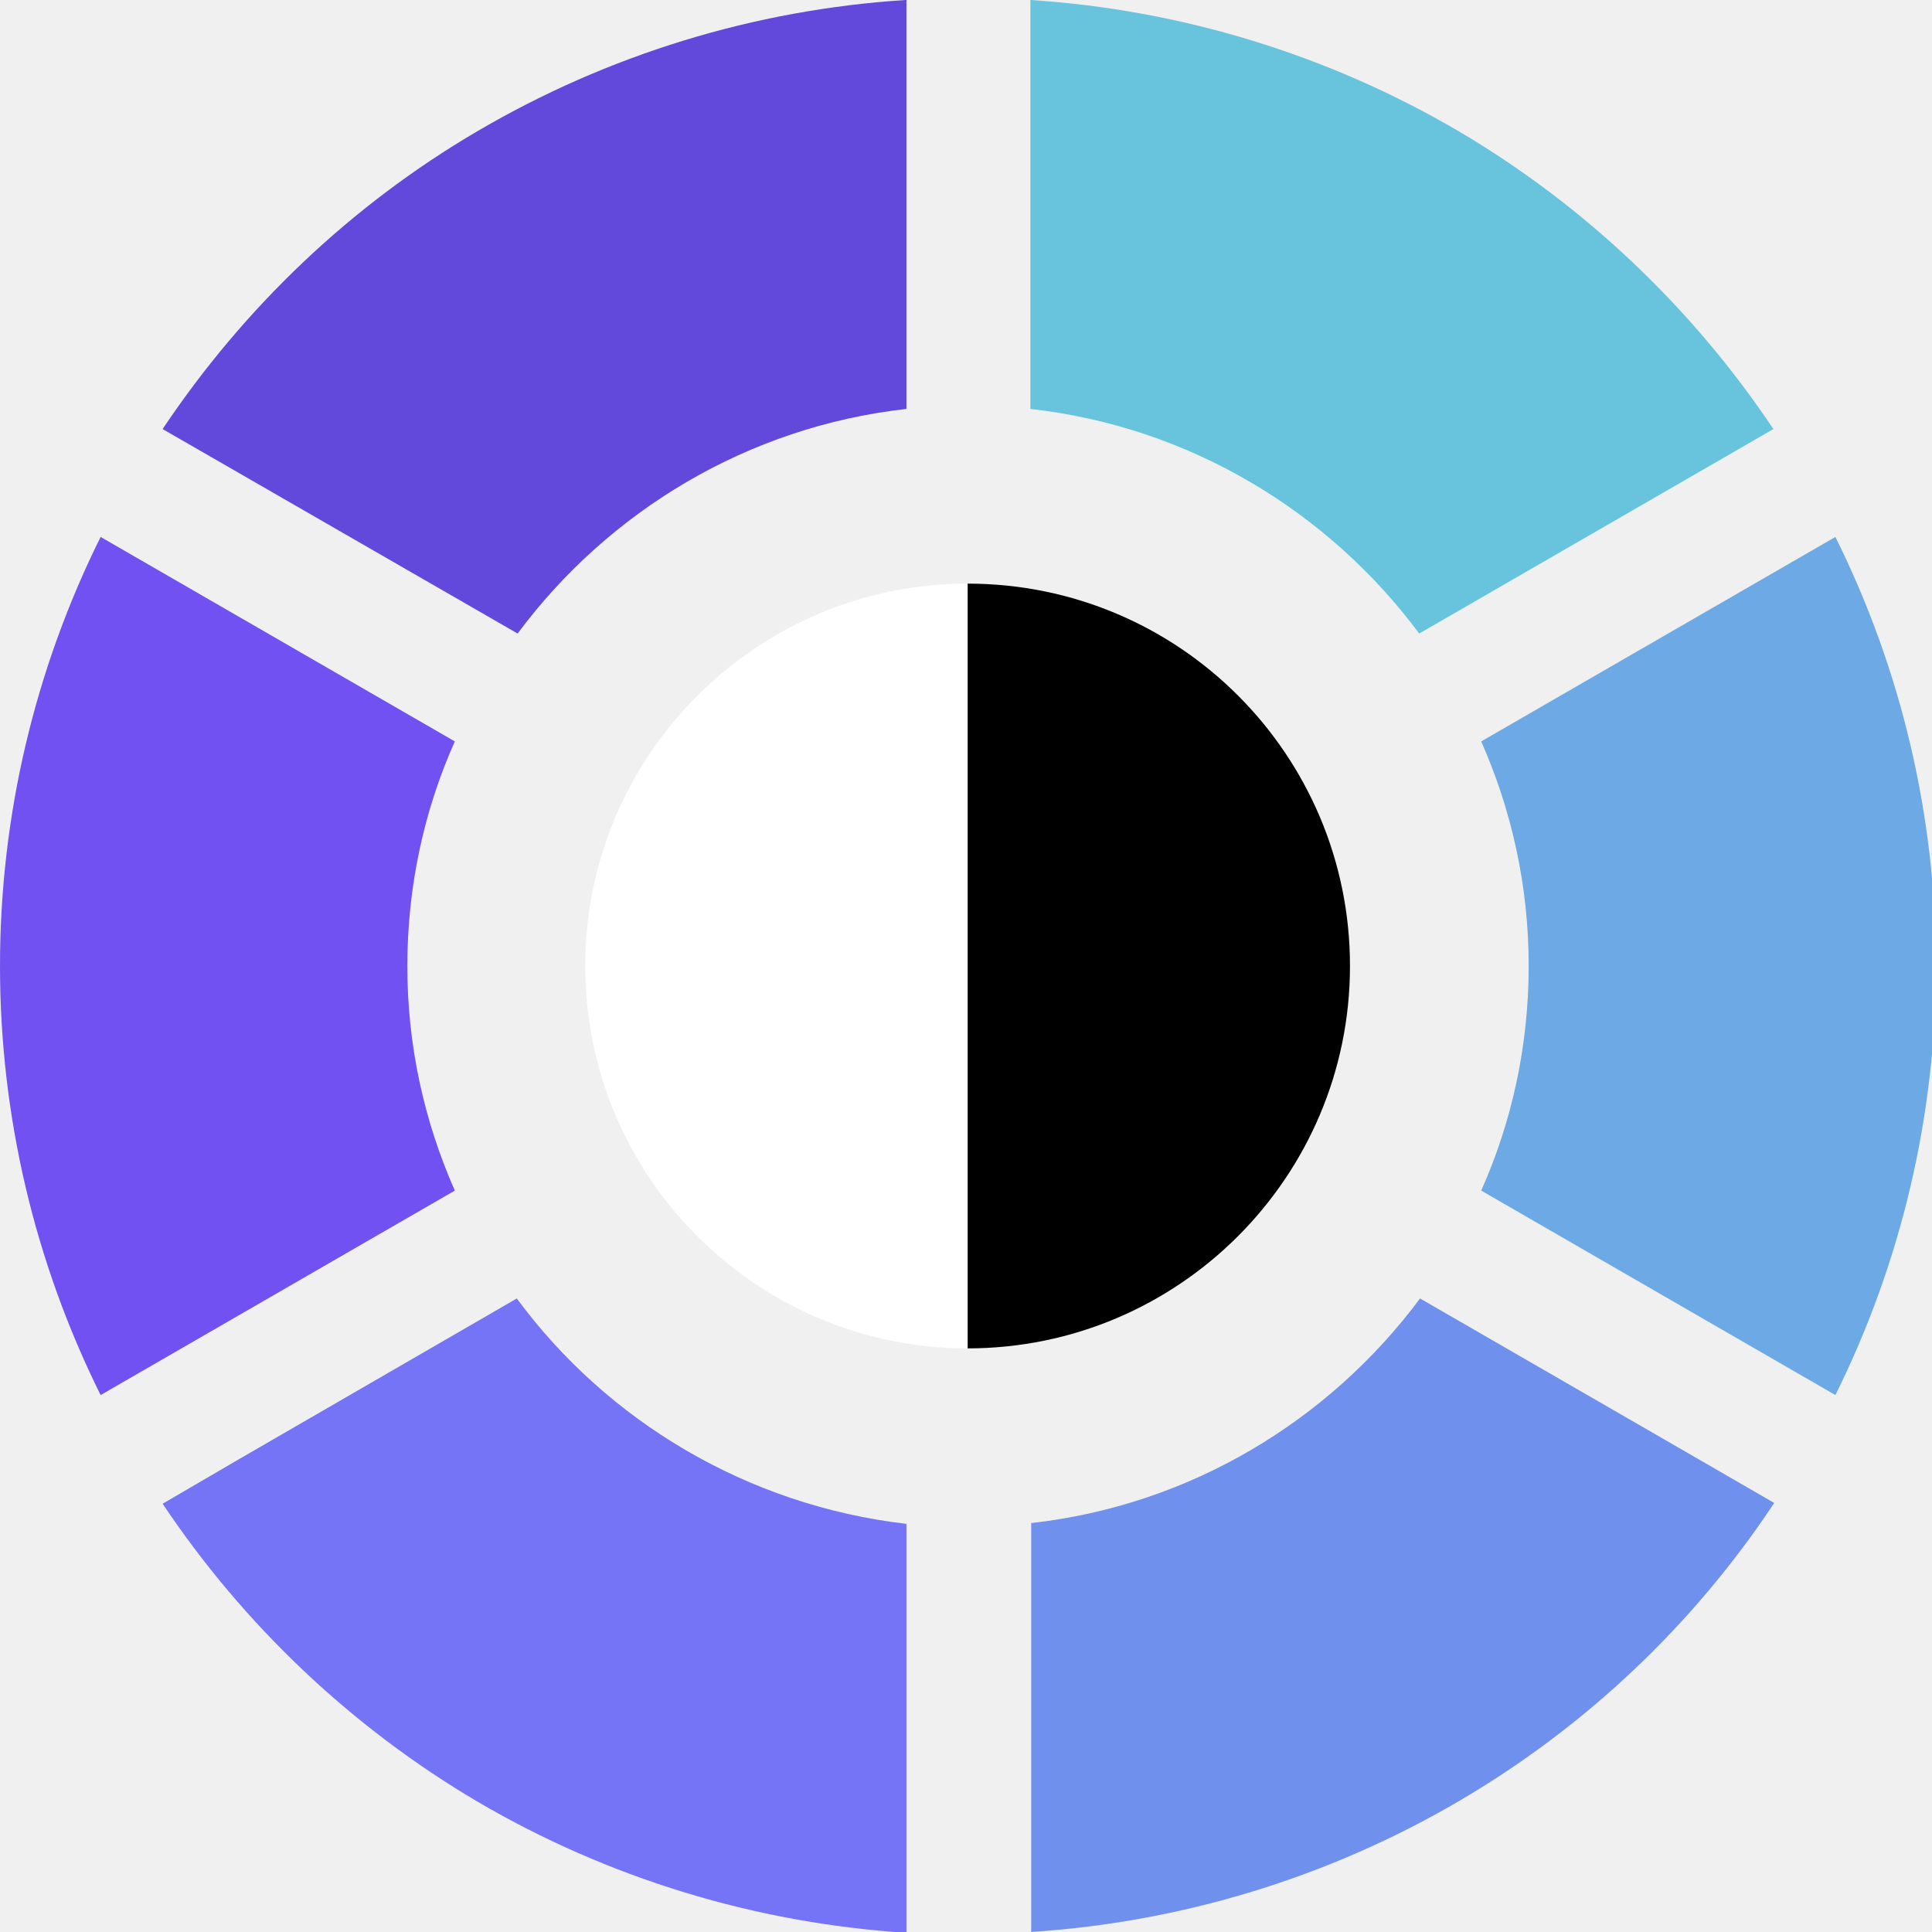
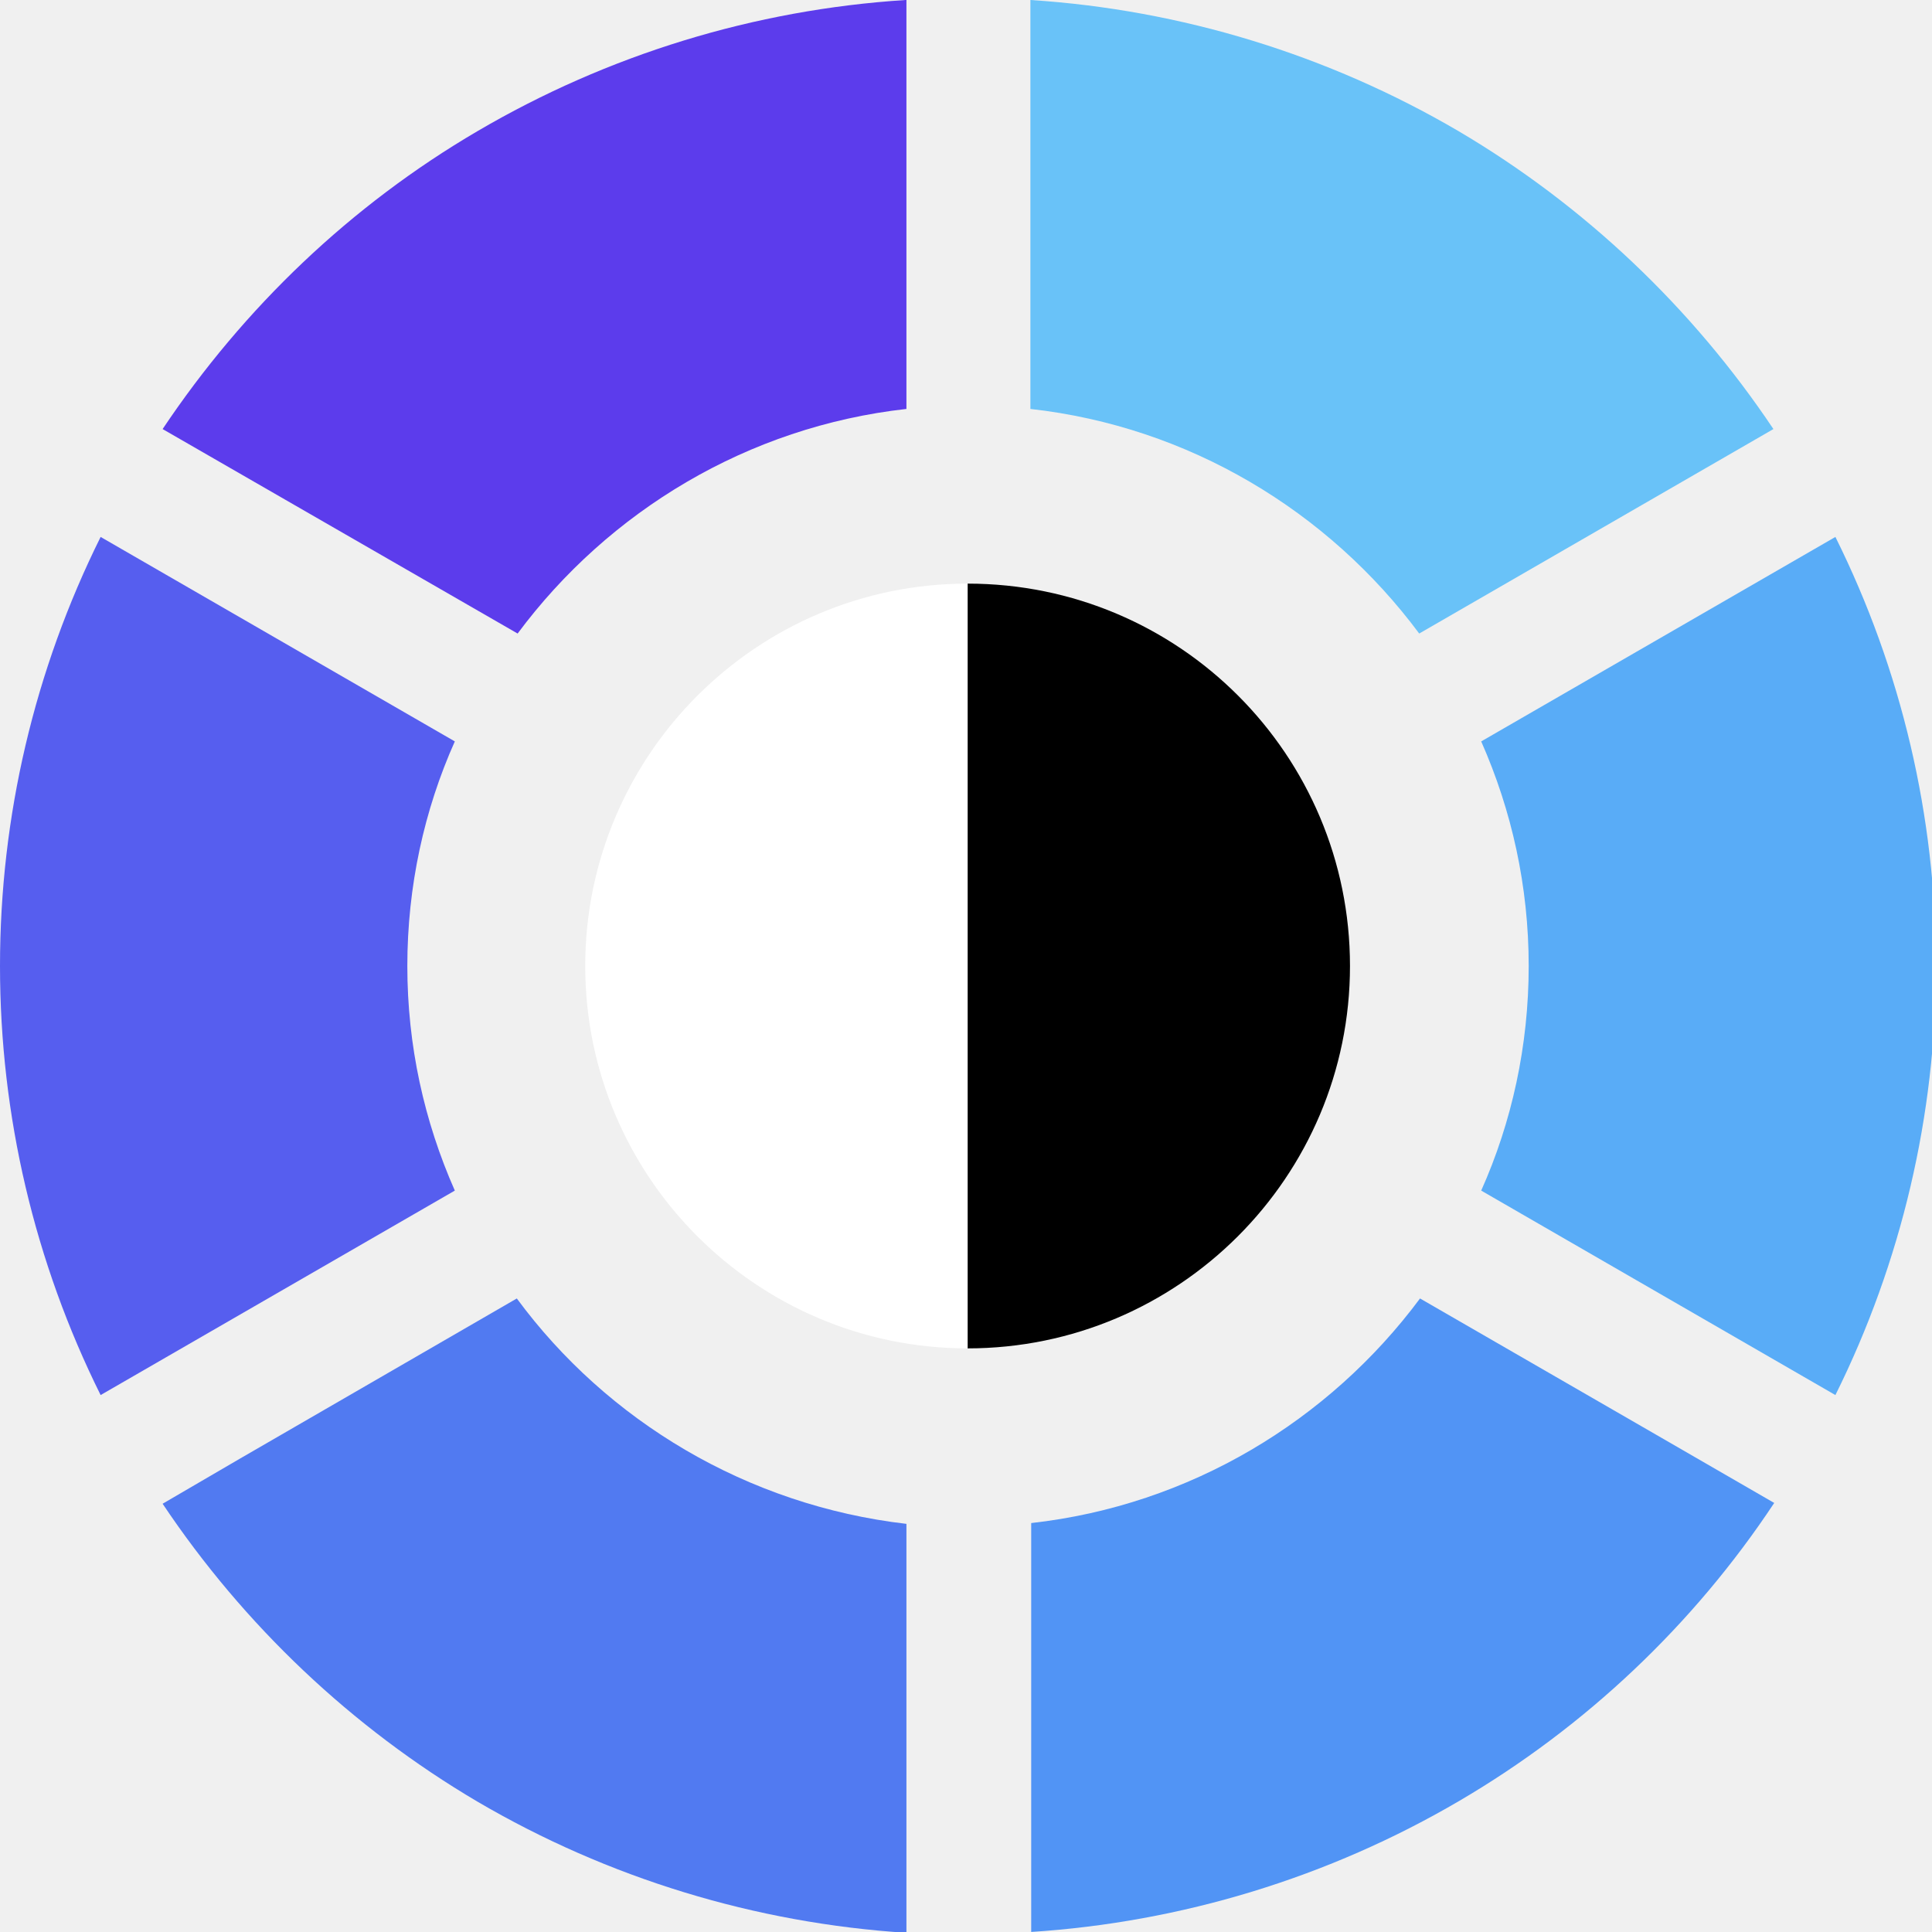
<svg xmlns="http://www.w3.org/2000/svg" version="1.1" id="Layer_1_copy_3" x="0px" y="0px" viewBox="0 0 24 24" style="enable-background:new 0 0 24 24;" xml:space="preserve">
  <style type="text/css">
	.st0{fill:#FFFFFF;}
- 	.st1{fill:#68C3DD;}
- 	.st2{fill:#6CA9E5;}
- 	.st3{fill:#7090ED;}
- 	.st4{fill:#7674F6;}
- 	.st5{fill:#7251F2;}
- 	.st6{fill:#6348DC;}
+ 	.st1{fill: rgb(105, 194, 248);}
+ 	.st2{fill: rgb(89, 172, 247);}
+ 	.st3{fill: rgb(81, 148, 245);}
+ 	.st4{fill: rgb(81, 122, 241);}
+ 	.st5{fill: rgb(86, 94, 239);}
+ 	.st6{fill: rgb(92, 60, 236);}
</style>
  <g>
    <g>
      <path d="M12.02,7.25v9.5c2.62,0,4.75-2.13,4.75-4.75C16.77,9.38,14.65,7.25,12.02,7.25z" />
      <path class="st0" d="M12.02,16.75v-9.5C9.4,7.25,7.27,9.38,7.27,12C7.27,14.62,9.4,16.75,12.02,16.75z" />
    </g>
    <g>
      <g>
        <path class="st1" d="M17.63,7.87l4.4-2.54c-1.01-1.51-2.35-2.78-3.91-3.7C16.5,0.68,14.67,0.12,12.8,0v5.08     C14.77,5.3,16.5,6.35,17.63,7.87z" />
      </g>
      <g>
        <path class="st2" d="M22.8,17.33c0.82-1.65,1.25-3.48,1.25-5.33c0-1.86-0.43-3.68-1.25-5.33l-4.4,2.54     c0.38,0.86,0.59,1.8,0.59,2.79c0,0.99-0.21,1.94-0.59,2.79L22.8,17.33z" />
      </g>
      <g>
        <path class="st3" d="M12.8,24c1.88-0.12,3.71-0.68,5.33-1.63c1.57-0.92,2.91-2.19,3.91-3.7l-1.35-0.78l-3.05-1.76     c-1.13,1.52-2.86,2.57-4.83,2.79V24z" />
      </g>
      <g>
        <path class="st4" d="M6.42,16.13l-3.44,1.99l-0.96,0.56c1.01,1.51,2.35,2.78,3.91,3.7c1.62,0.95,3.45,1.51,5.33,1.63v-5.08     C9.28,18.7,7.54,17.65,6.42,16.13z" />
      </g>
      <g>
        <path class="st5" d="M1.25,6.67C0.43,8.32,0,10.14,0,12c0,1.86,0.43,3.68,1.25,5.33l4.4-2.54c-0.38-0.86-0.59-1.8-0.59-2.79     c0-0.99,0.21-1.94,0.59-2.79L1.25,6.67z" />
      </g>
      <g>
        <path class="st6" d="M11.25,0C9.37,0.12,7.55,0.68,5.93,1.63c-1.57,0.92-2.9,2.19-3.91,3.7l0.33,0.19l4.08,2.35     c1.13-1.52,2.86-2.57,4.83-2.79V0z" />
      </g>
    </g>
  </g>
</svg>
